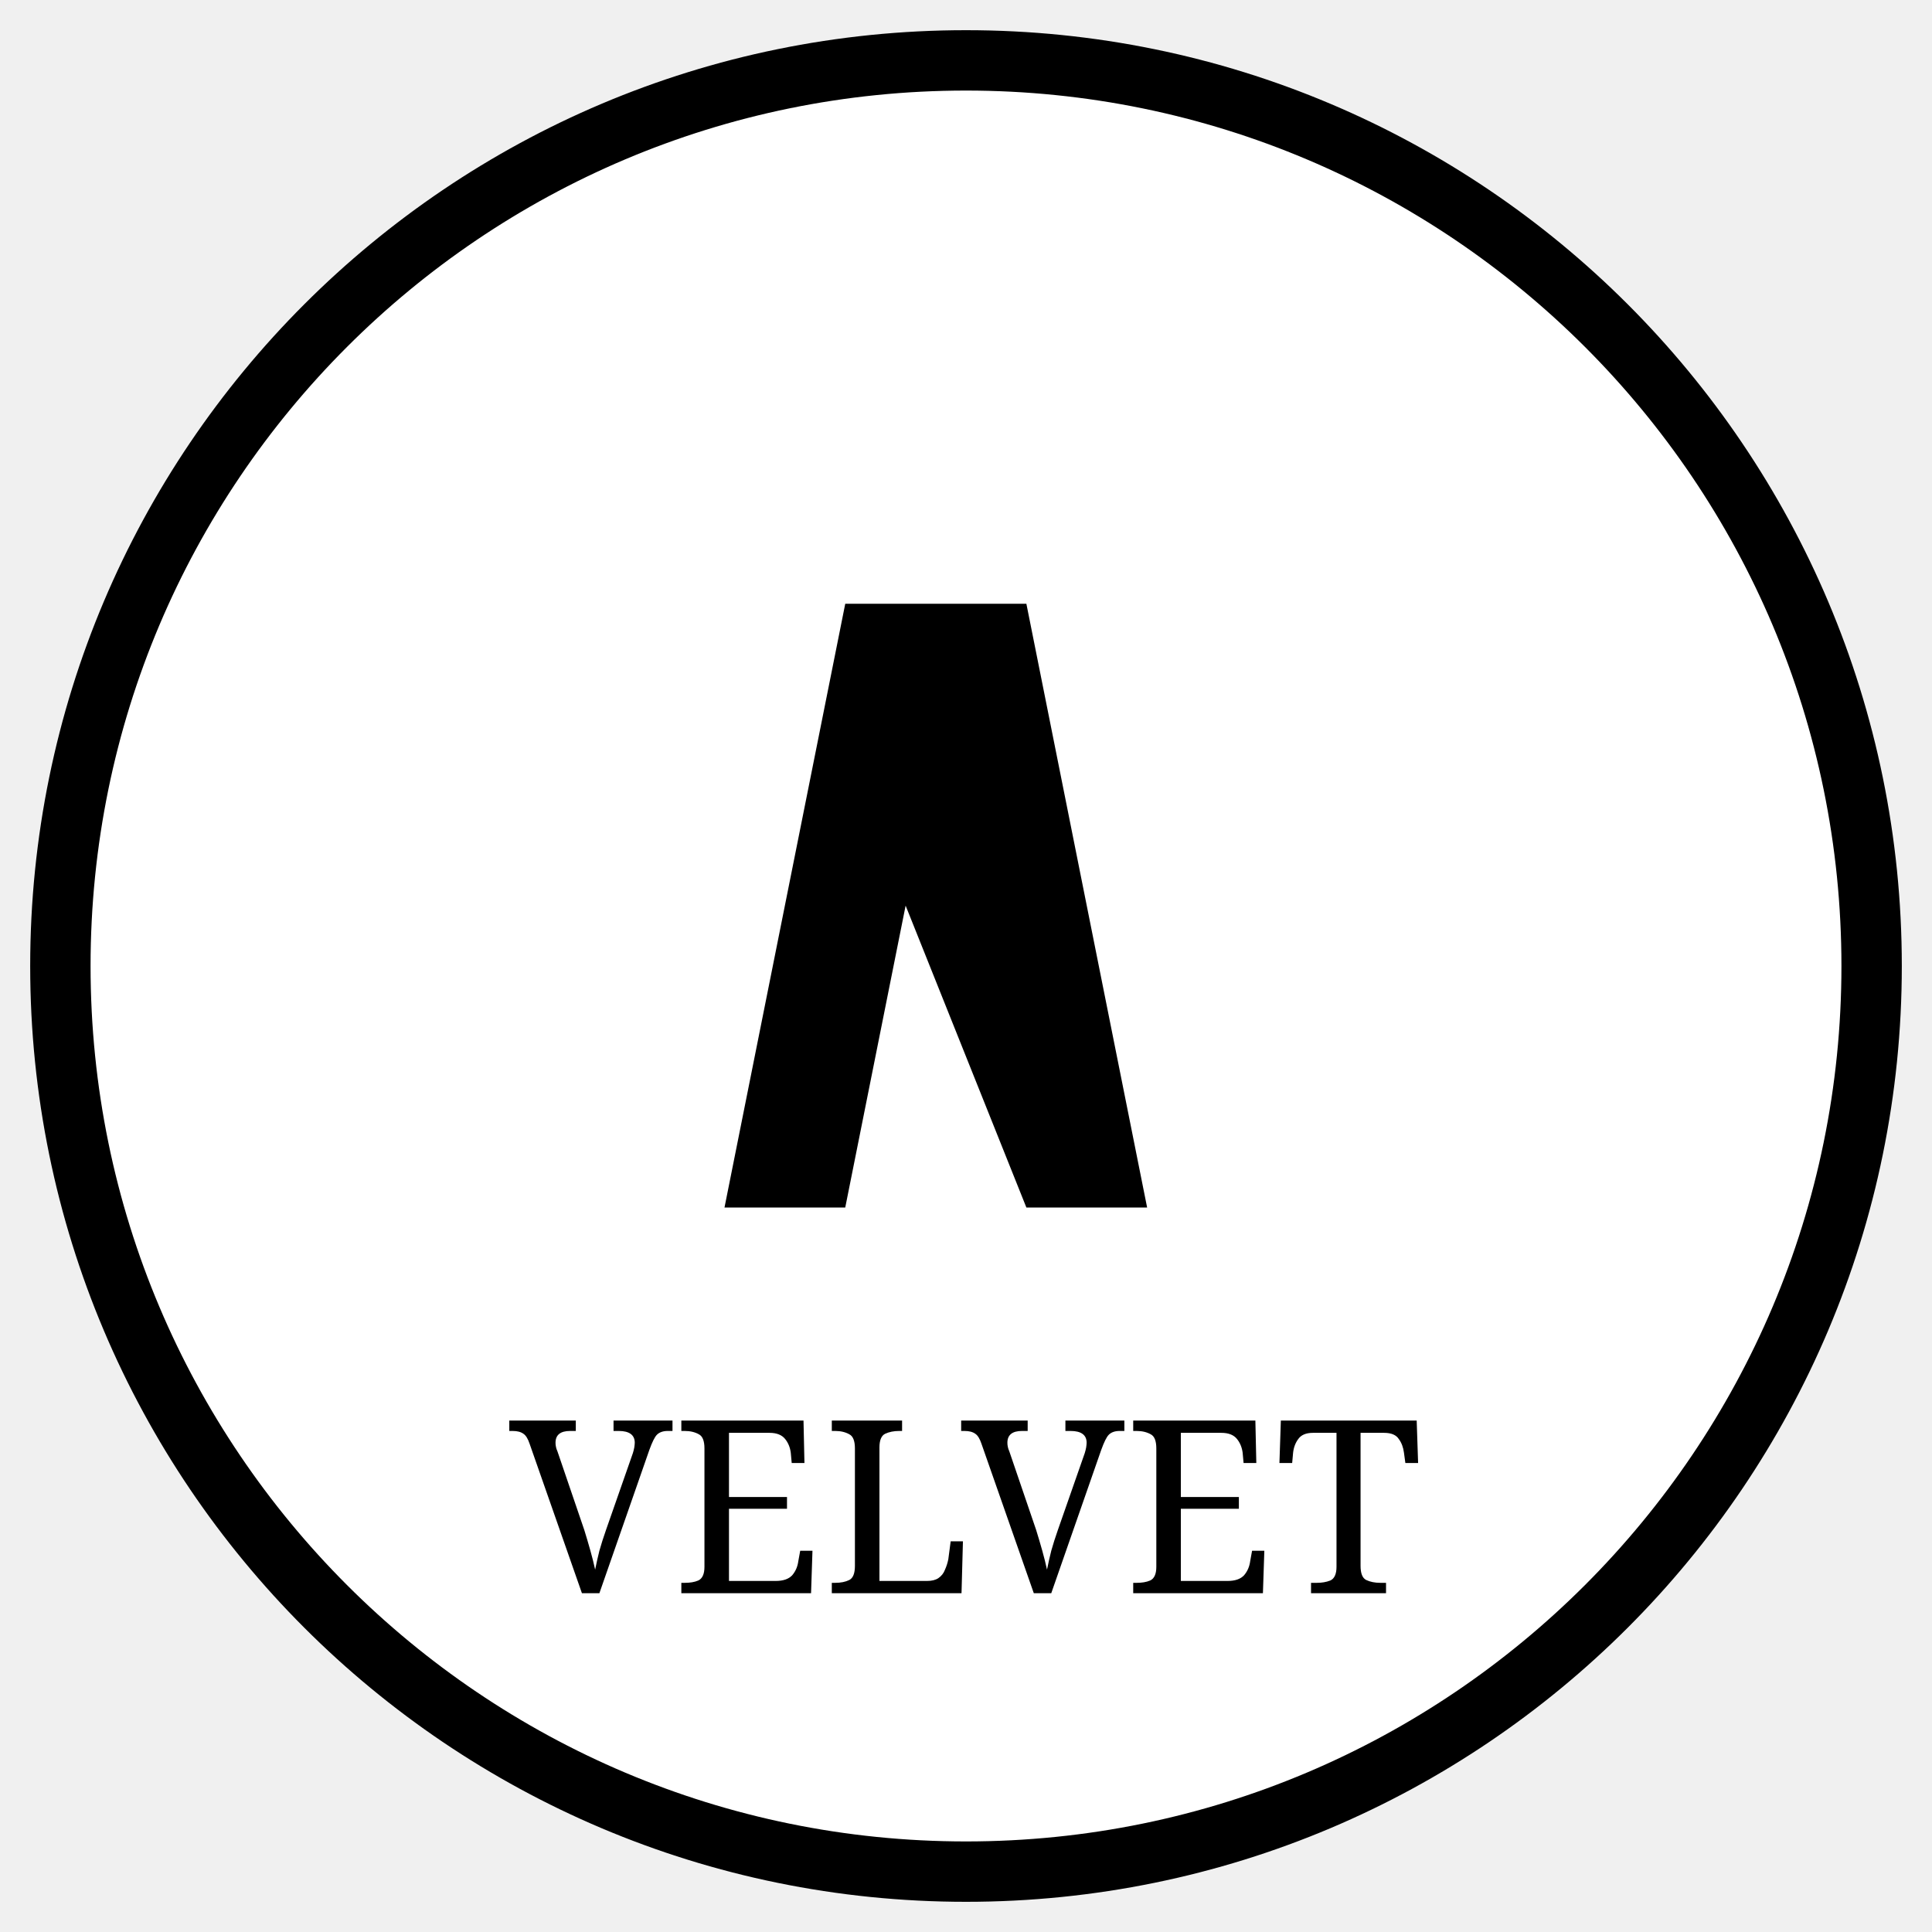
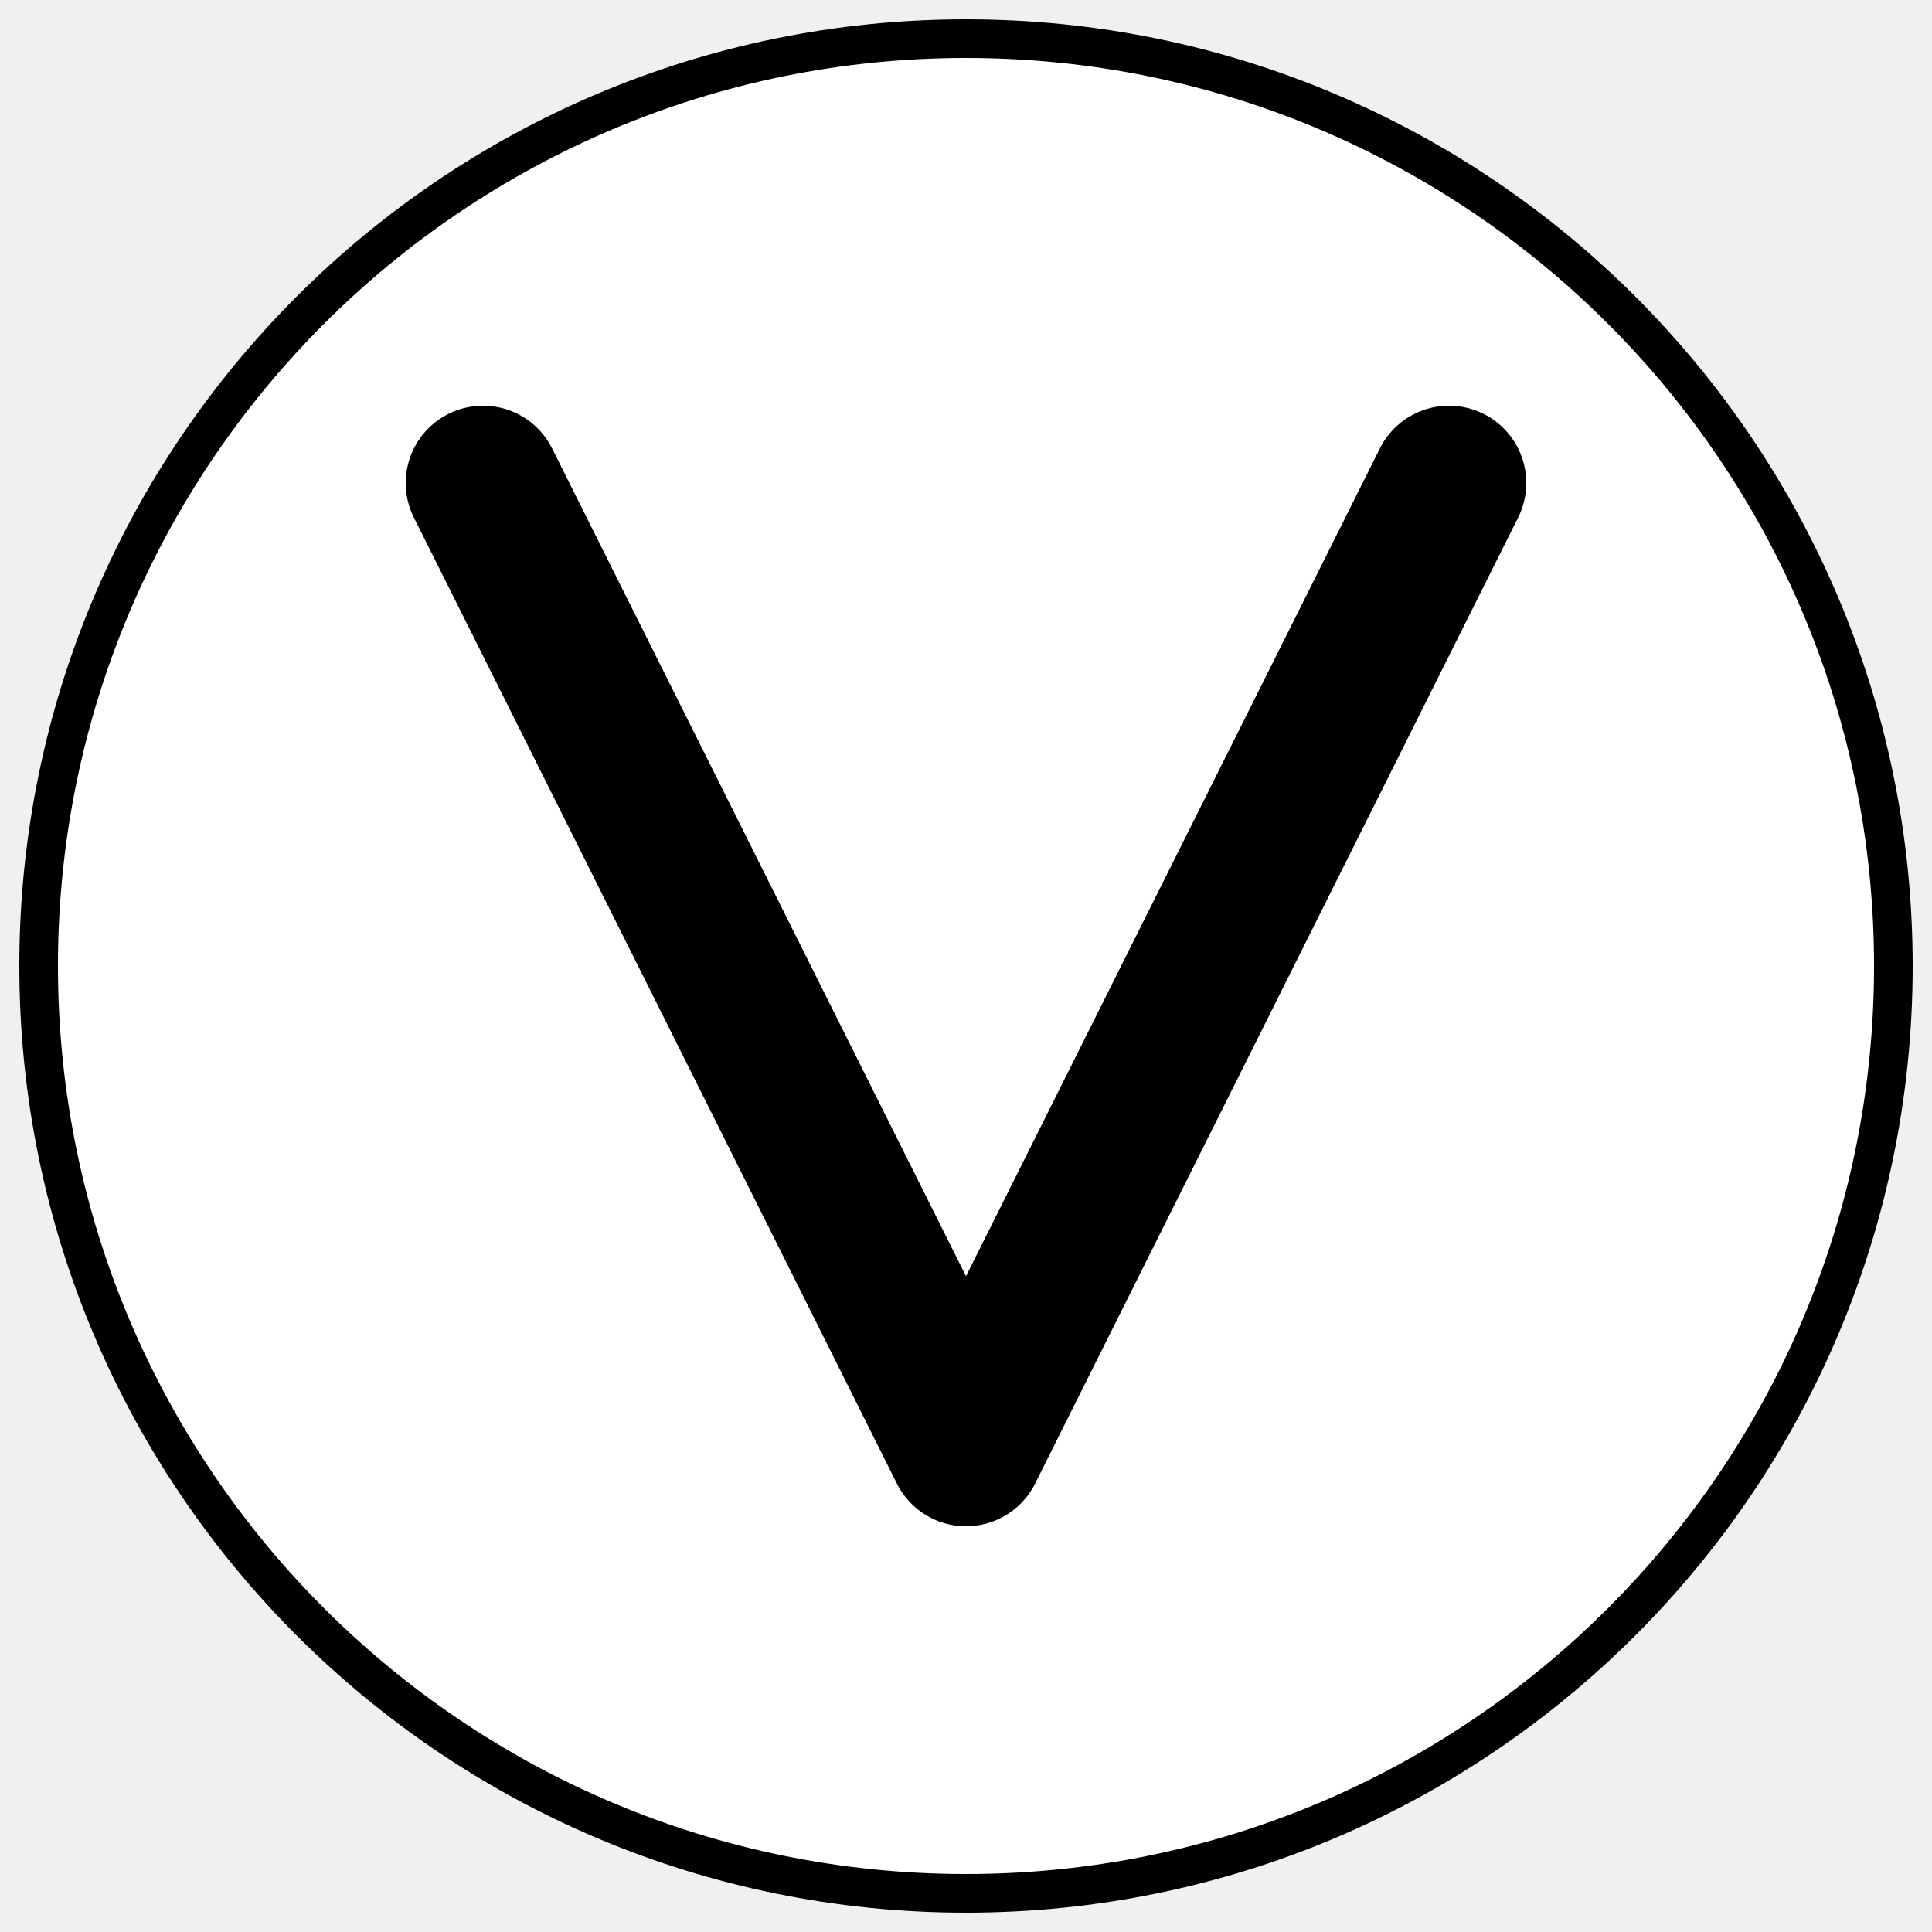
- <svg xmlns="http://www.w3.org/2000/svg" width="64" height="64" viewBox="0 0 64 64">
-   <circle cx="32" cy="32" r="30" fill="white" stroke="black" stroke-width="2" />
-   <path d="M28 20 L24 40 L28 40 L30 30 L34 40 L38 40 L34 20 Z" fill="black" />
-   <text x="32" y="50" font-family="serif" font-size="8" fill="black" text-anchor="middle" dominant-baseline="middle">VELVET</text>
+ <svg xmlns="http://www.w3.org/2000/svg" width="100" height="100" viewBox="0 0 100 100">
+   <circle cx="50" cy="50" r="48" fill="white" stroke="black" stroke-width="2" />
+   <path d="M25 25 L50 75 L75 25" fill="none" stroke="black" stroke-width="8" stroke-linecap="round" stroke-linejoin="round" />
</svg>
